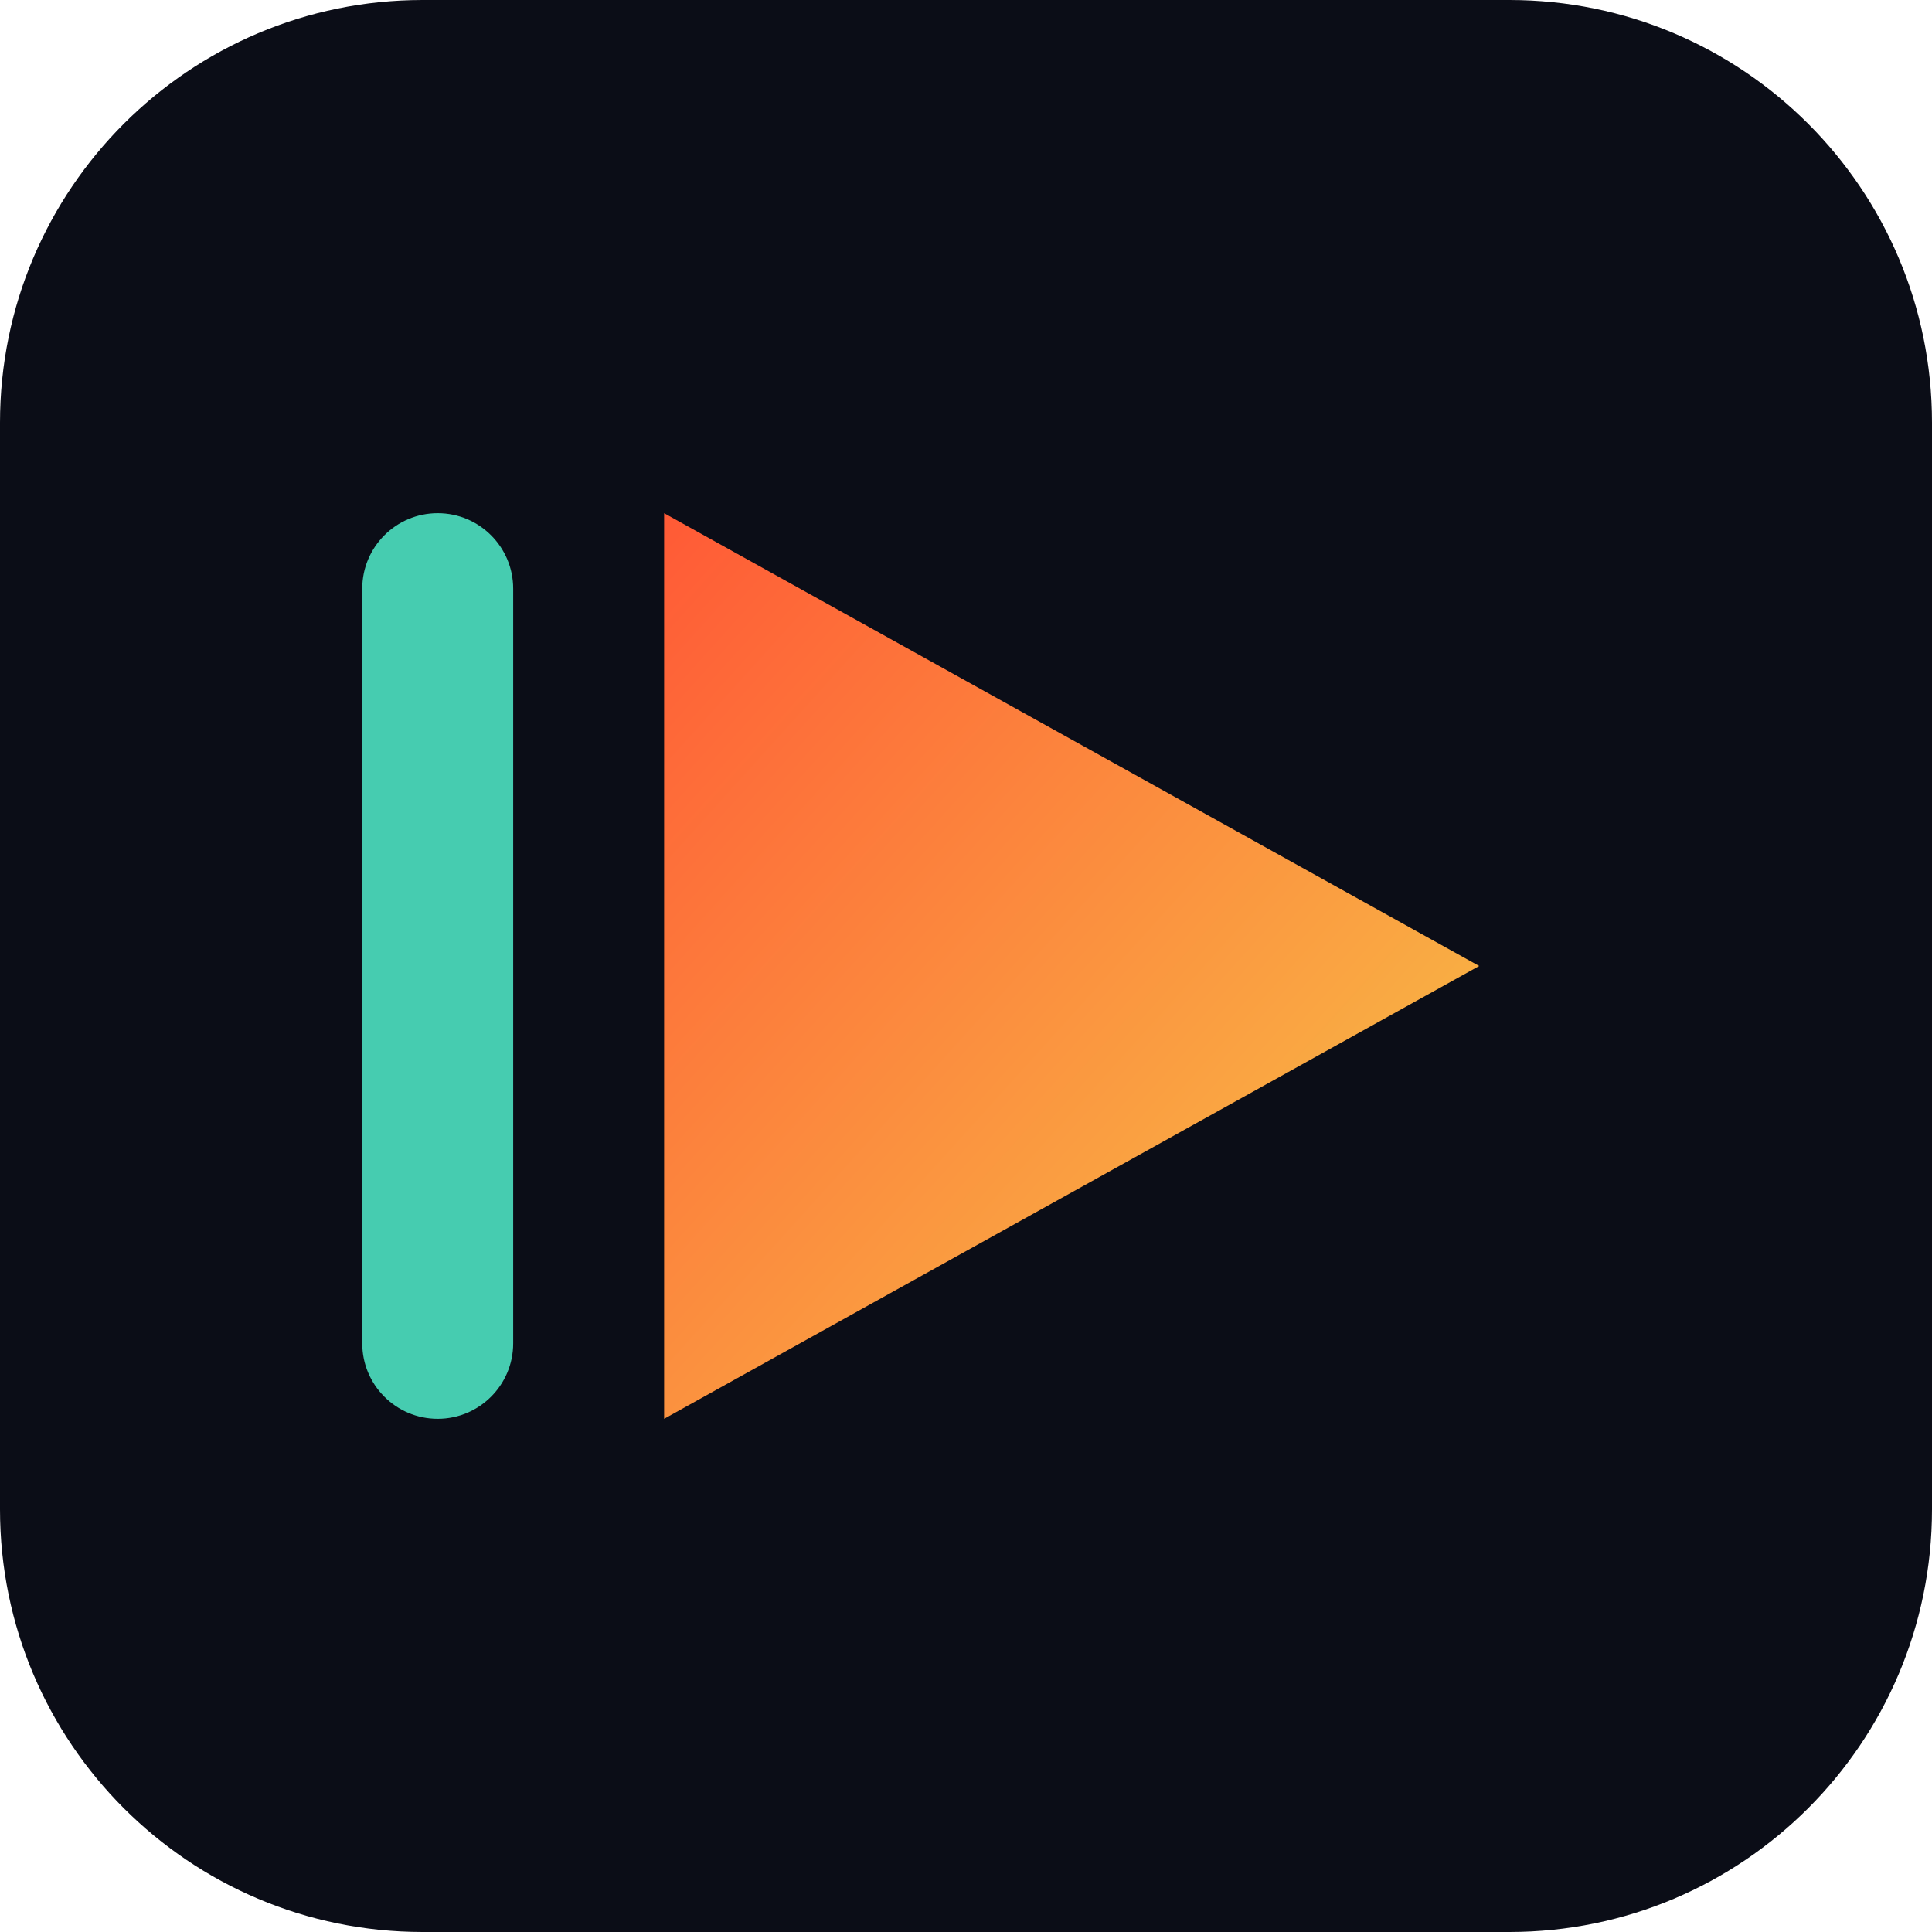
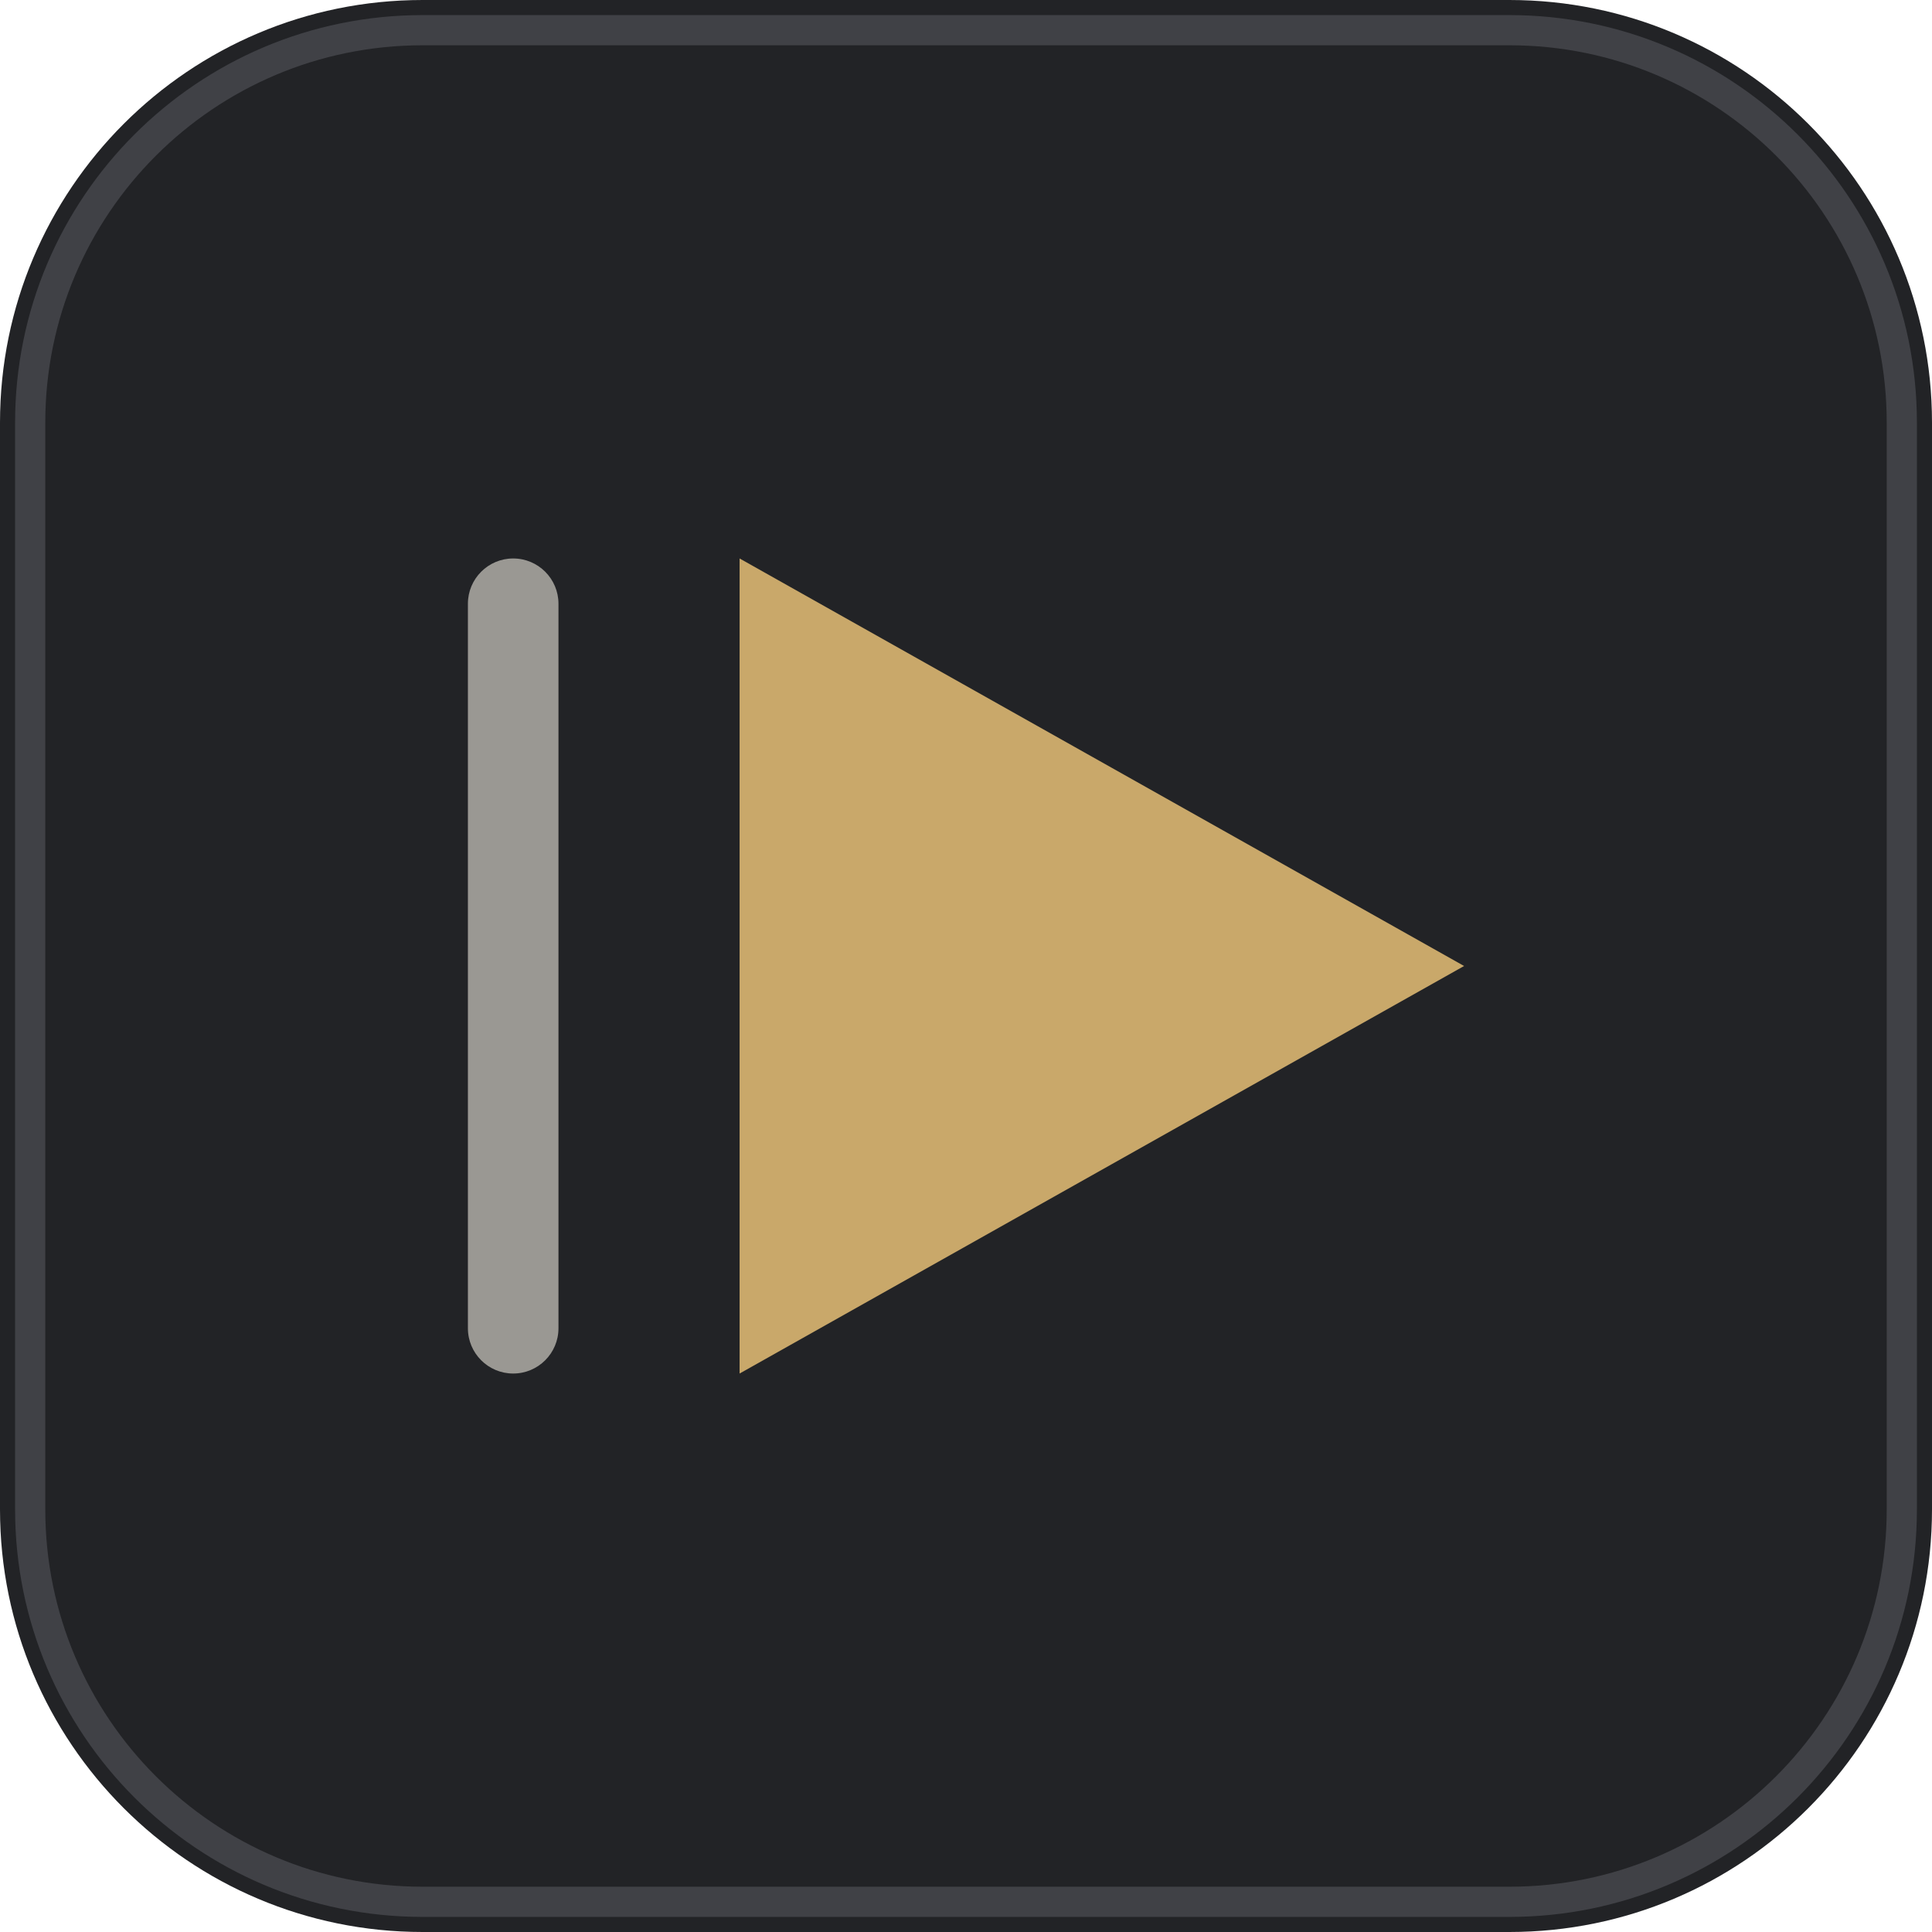
<svg xmlns="http://www.w3.org/2000/svg" viewBox="0 0 512 512">
-   <defs>
-     <linearGradient id="g" x1="0" y1="0" x2="1" y2="1">
-       <stop offset="0" stop-color="#ff5a36" />
-       <stop offset="1" stop-color="#f7c948" />
-     </linearGradient>
-   </defs>
-   <rect width="512" height="512" rx="112" fill="#0b0d17" />
-   <path d="M176 136 L392 256 L176 376 Z" fill="url(#g)" />
-   <rect x="96" y="136" width="40" height="240" rx="20" fill="#4de1c1" opacity=".9" />
+   <rect width="512" height="512" rx="112" fill="#222326" />
+   <rect x="8" y="8" width="496" height="496" rx="104" fill="none" stroke="#404146" stroke-width="8" />
+   <path d="M196 148 L388 256 L196 364 Z" fill="#c9a86a" />
+   <rect x="124" y="148" width="24" height="216" rx="12" fill="#9a9893" />
</svg>
